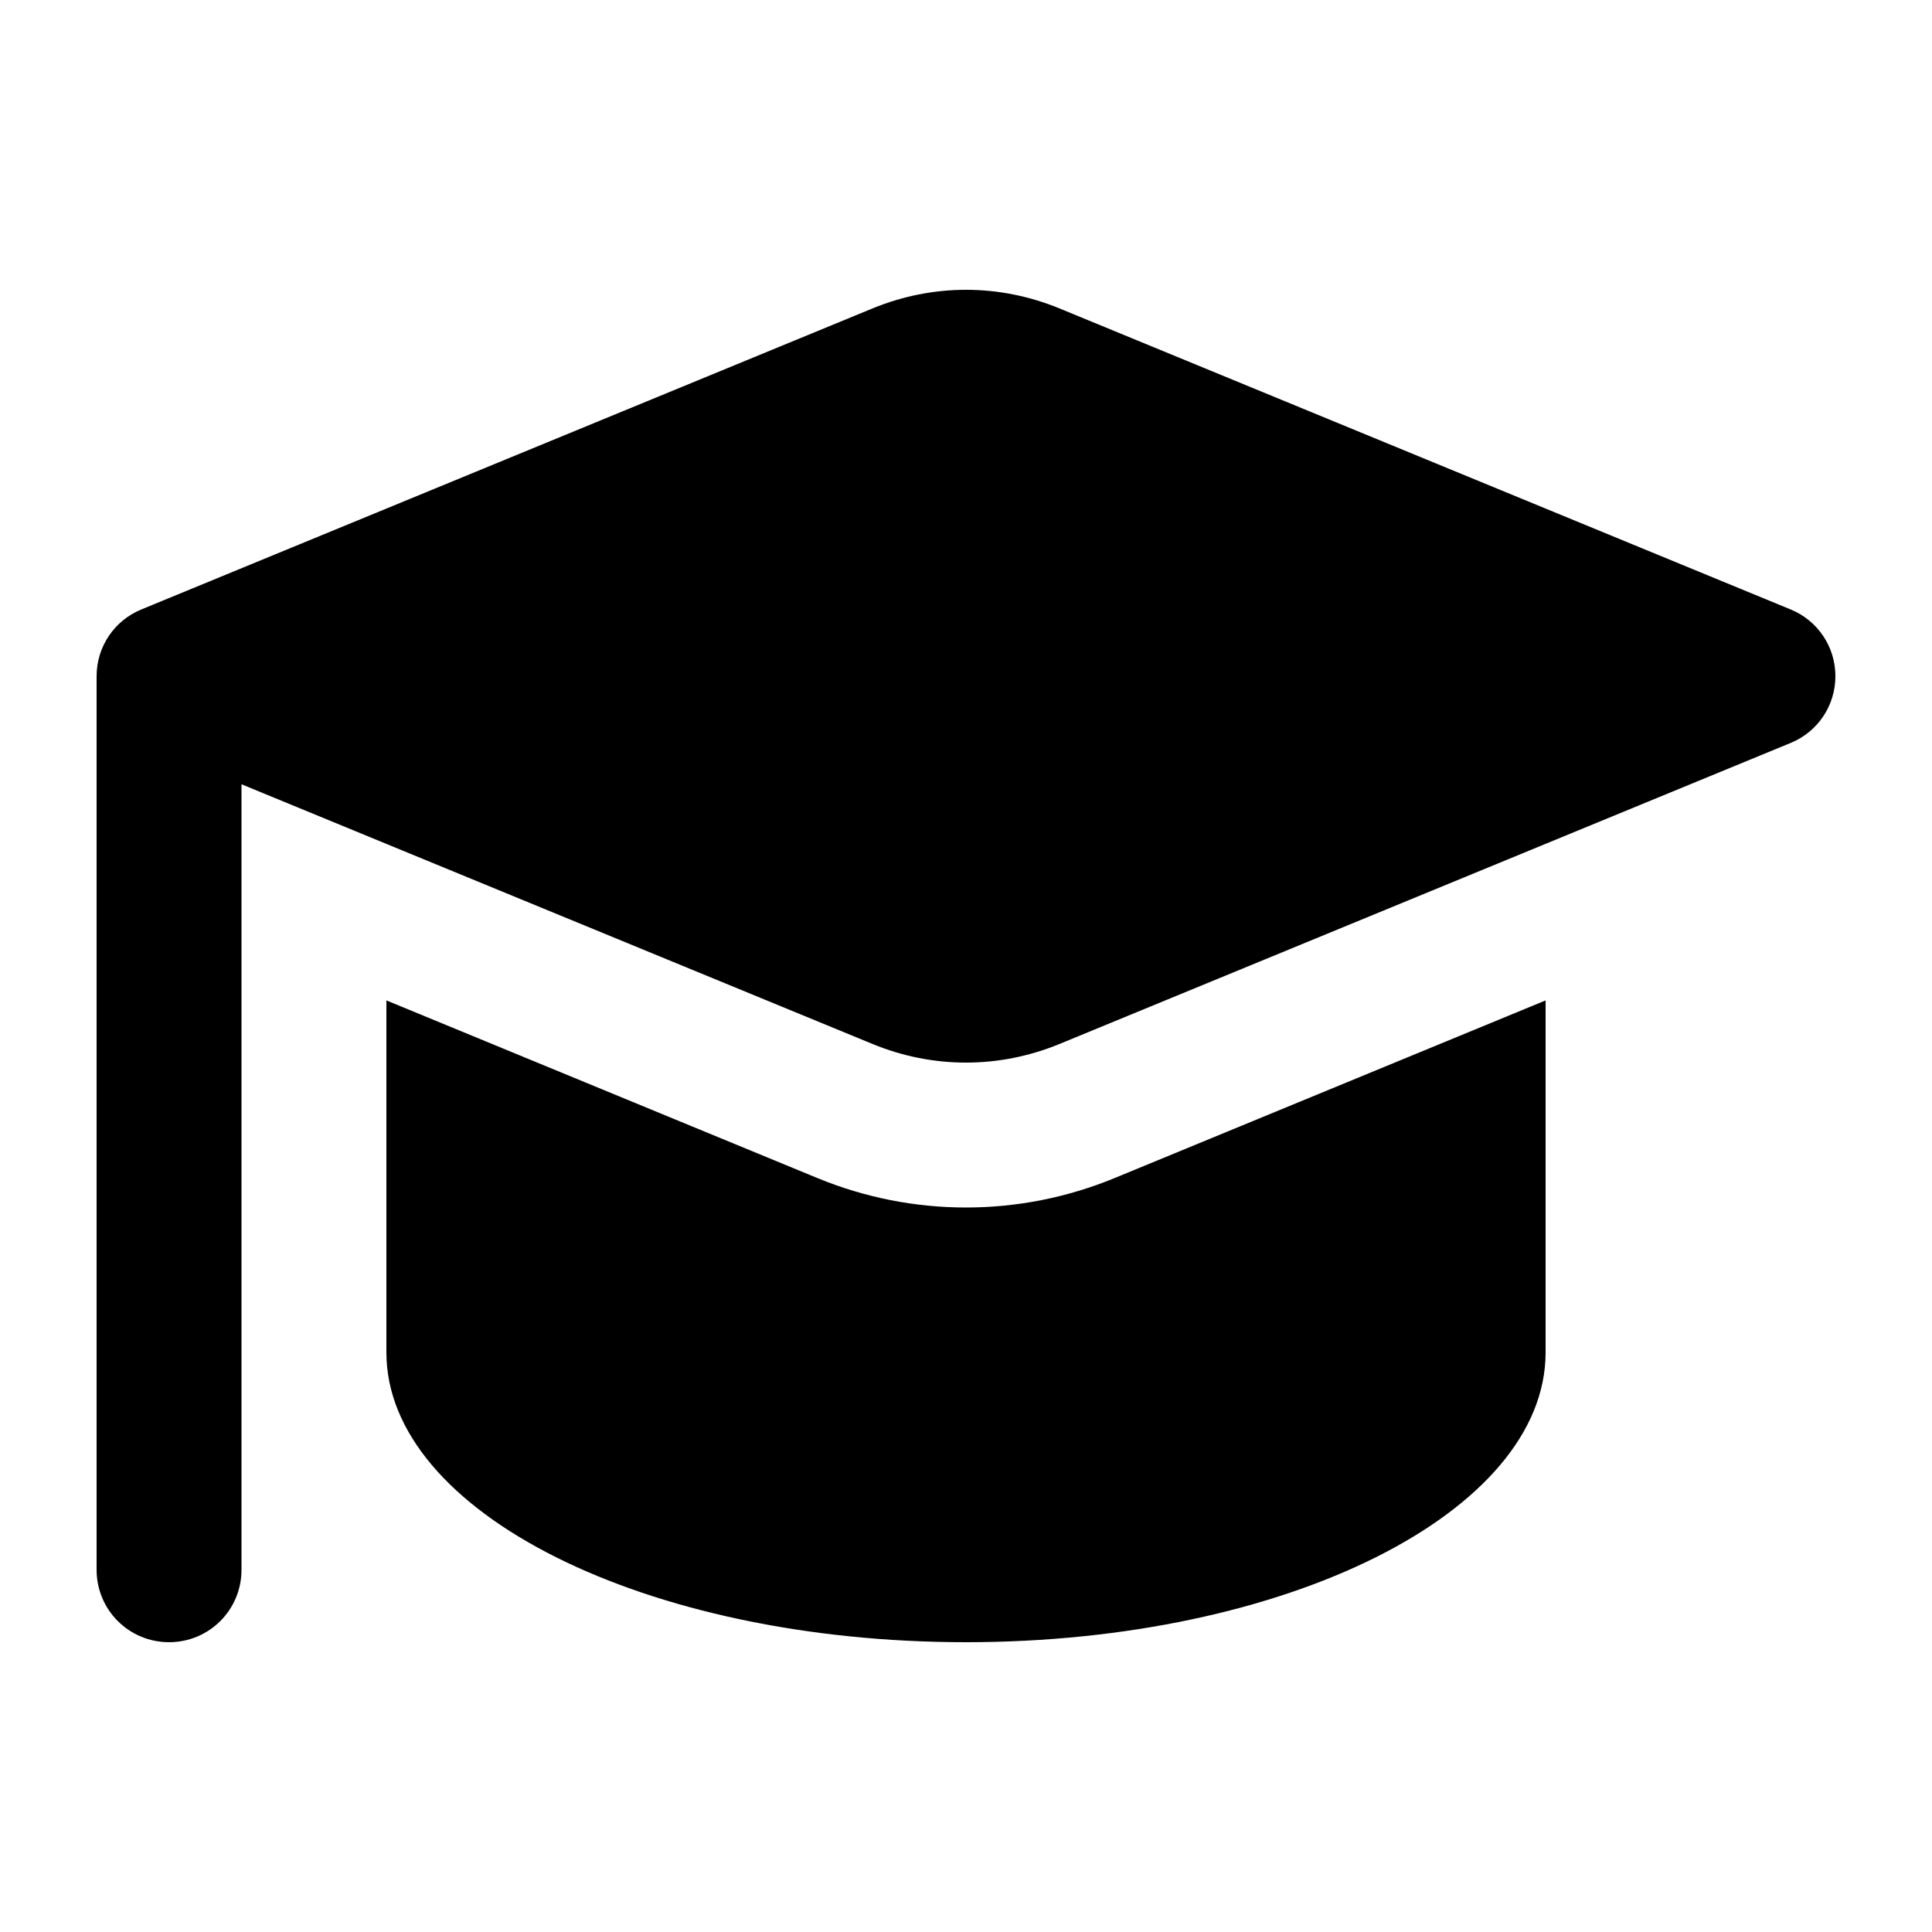
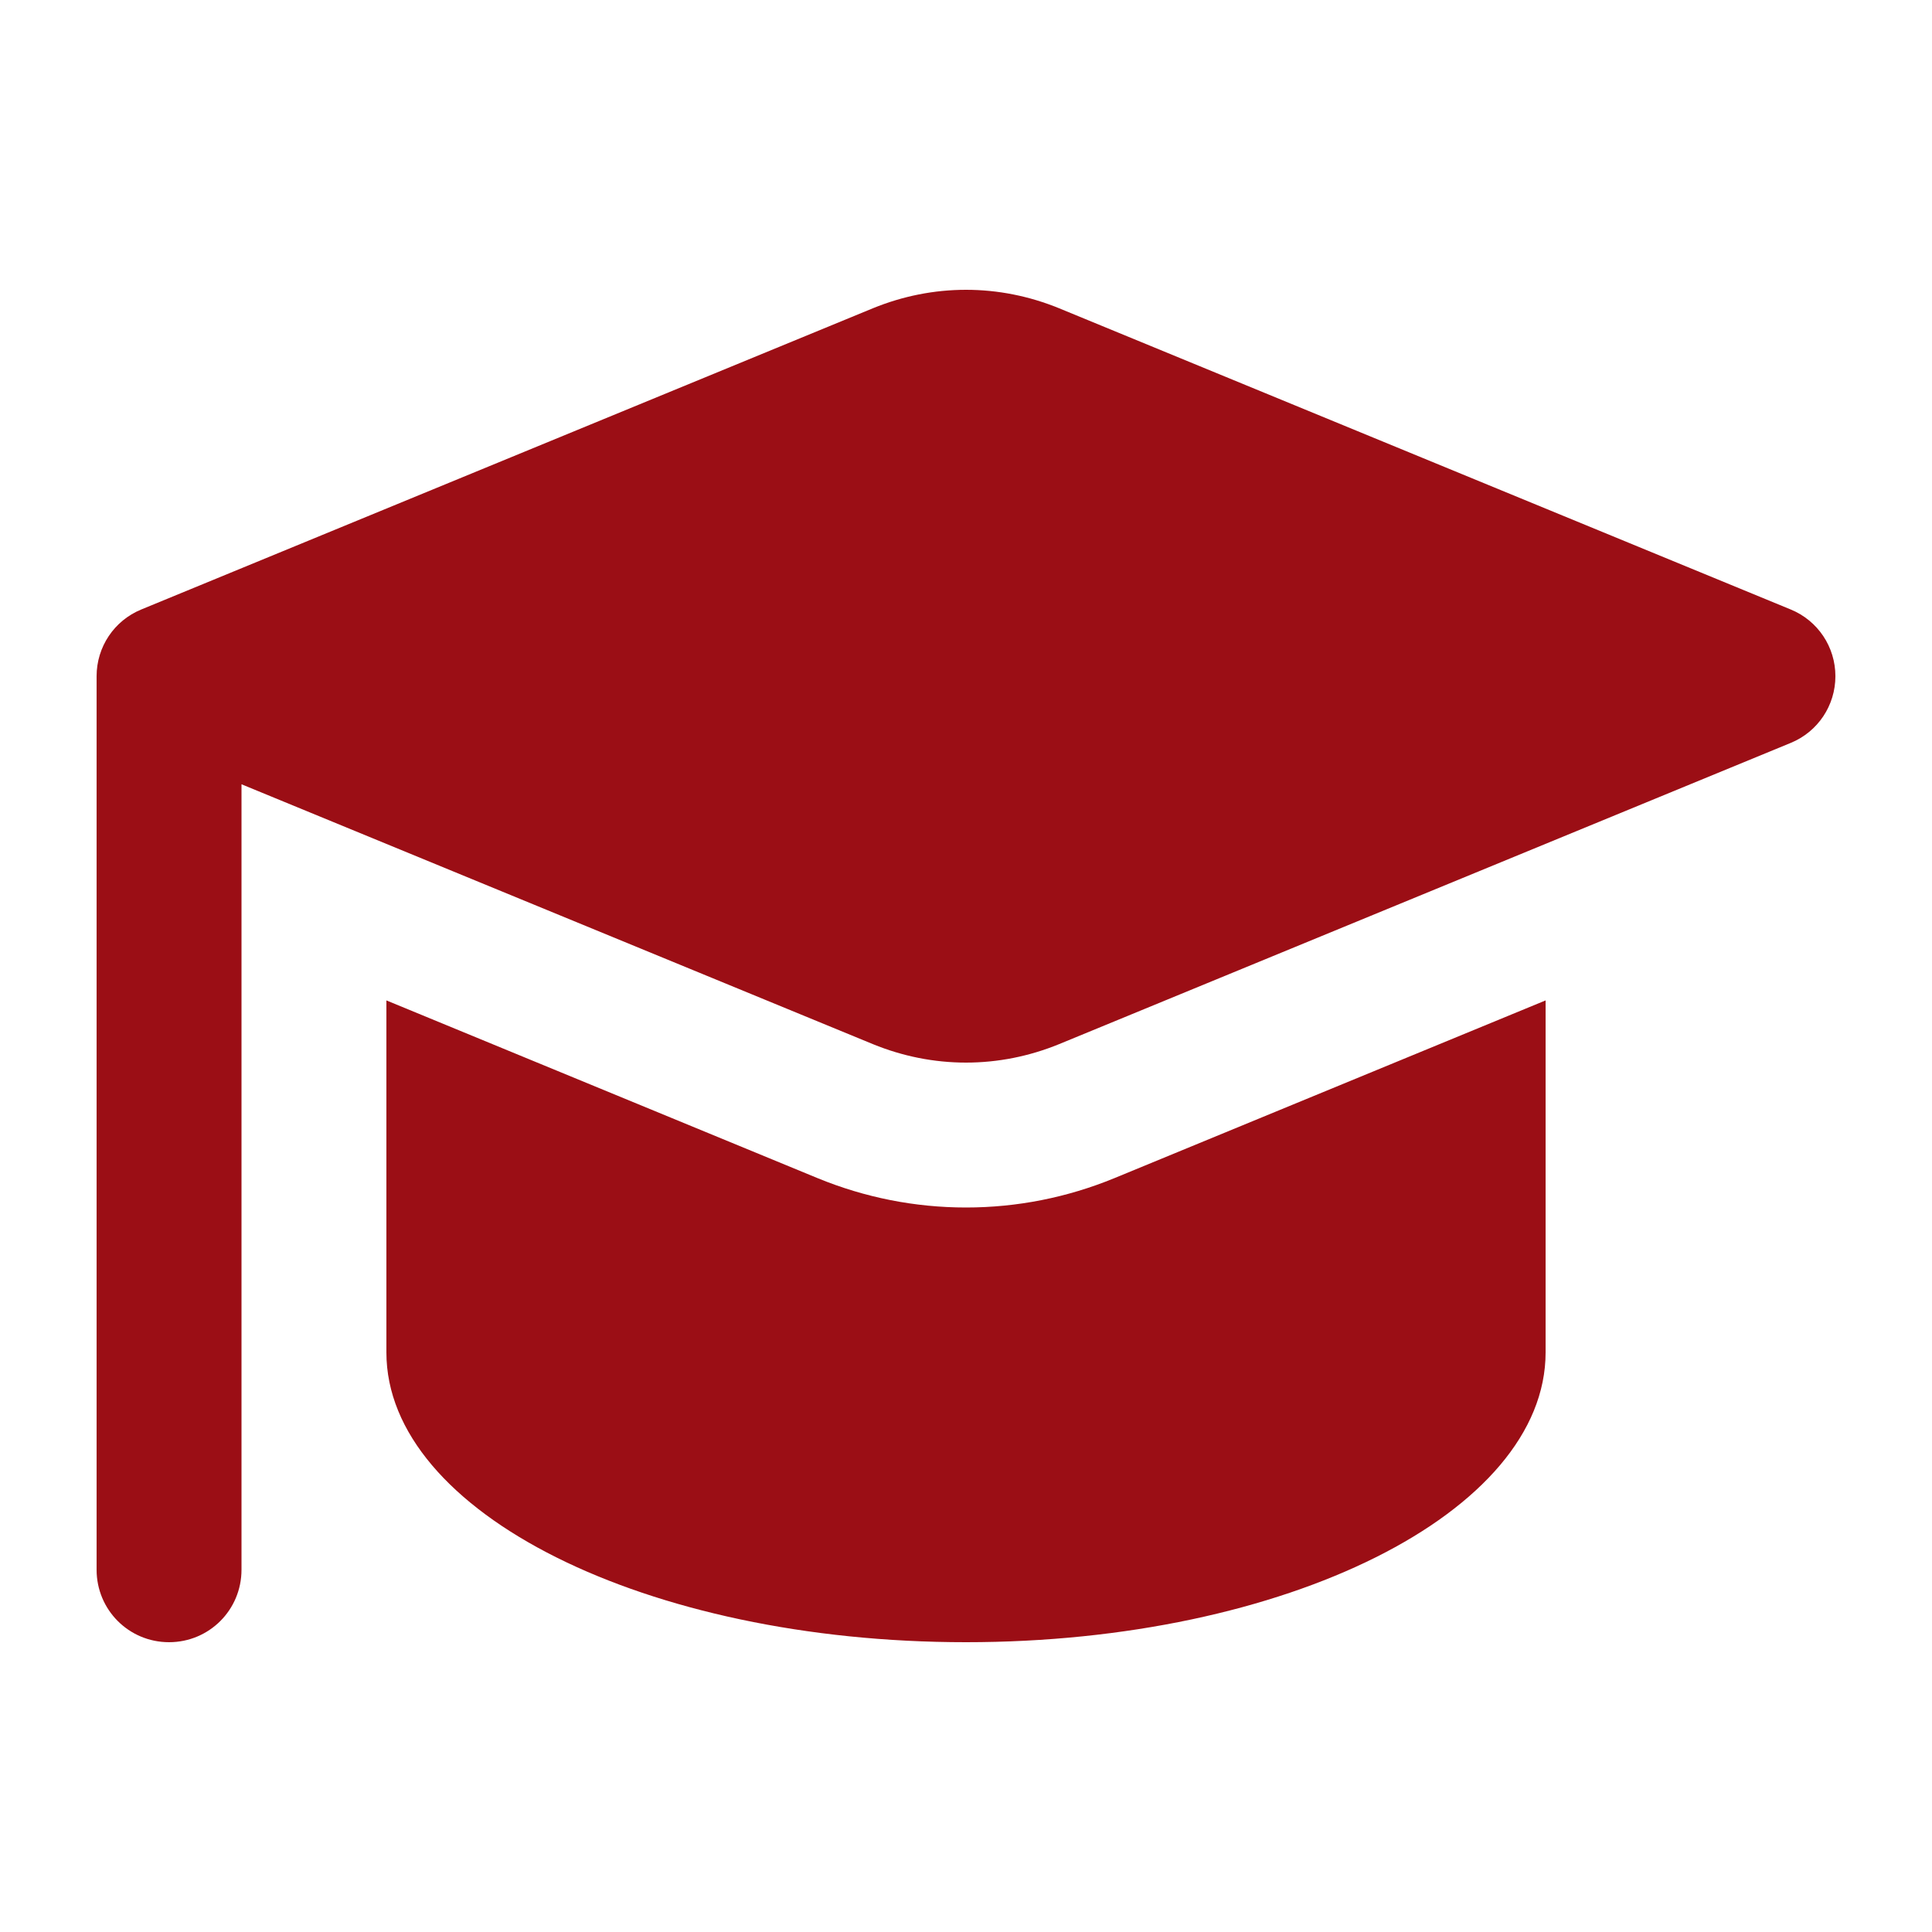
<svg xmlns="http://www.w3.org/2000/svg" viewBox="0 0 640 640">
-   <path d="M80 259.8L289.2 345.9C299 349.9 309.4 352 320 352C330.6 352 341 349.9 350.8 345.9L593.2 246.1C602.2 242.4 608 233.7 608 224C608 214.3 602.2 205.6 593.2 201.9L350.8 102.1C341 98.1 330.6 96 320 96C309.4 96 299 98.1 289.2 102.1L46.8 201.9C37.8 205.6 32 214.3 32 224L32 520C32 533.3 42.7 544 56 544C69.3 544 80 533.3 80 520L80 259.8zM128 331.5L128 448C128 501 214 544 320 544C426 544 512 501 512 448L512 331.4L369.1 390.3C353.5 396.7 336.9 400 320 400C303.1 400 286.5 396.7 270.9 390.3L128 331.4z" />
+   <path d="M80 259.8L289.2 345.9C299 349.9 309.4 352 320 352C330.6 352 341 349.9 350.8 345.9L593.2 246.1C602.2 242.4 608 233.7 608 224C608 214.3 602.2 205.6 593.2 201.9L350.8 102.1C341 98.1 330.6 96 320 96C309.4 96 299 98.1 289.2 102.1L46.8 201.9C37.8 205.6 32 214.3 32 224L32 520C32 533.3 42.7 544 56 544C69.3 544 80 533.3 80 520L80 259.8zM128 331.5L128 448C128 501 214 544 320 544C426 544 512 501 512 448L512 331.4L369.1 390.3C353.5 396.7 336.9 400 320 400C303.1 400 286.5 396.7 270.9 390.3L128 331.4z" fill="#9b0e15" />
</svg>
